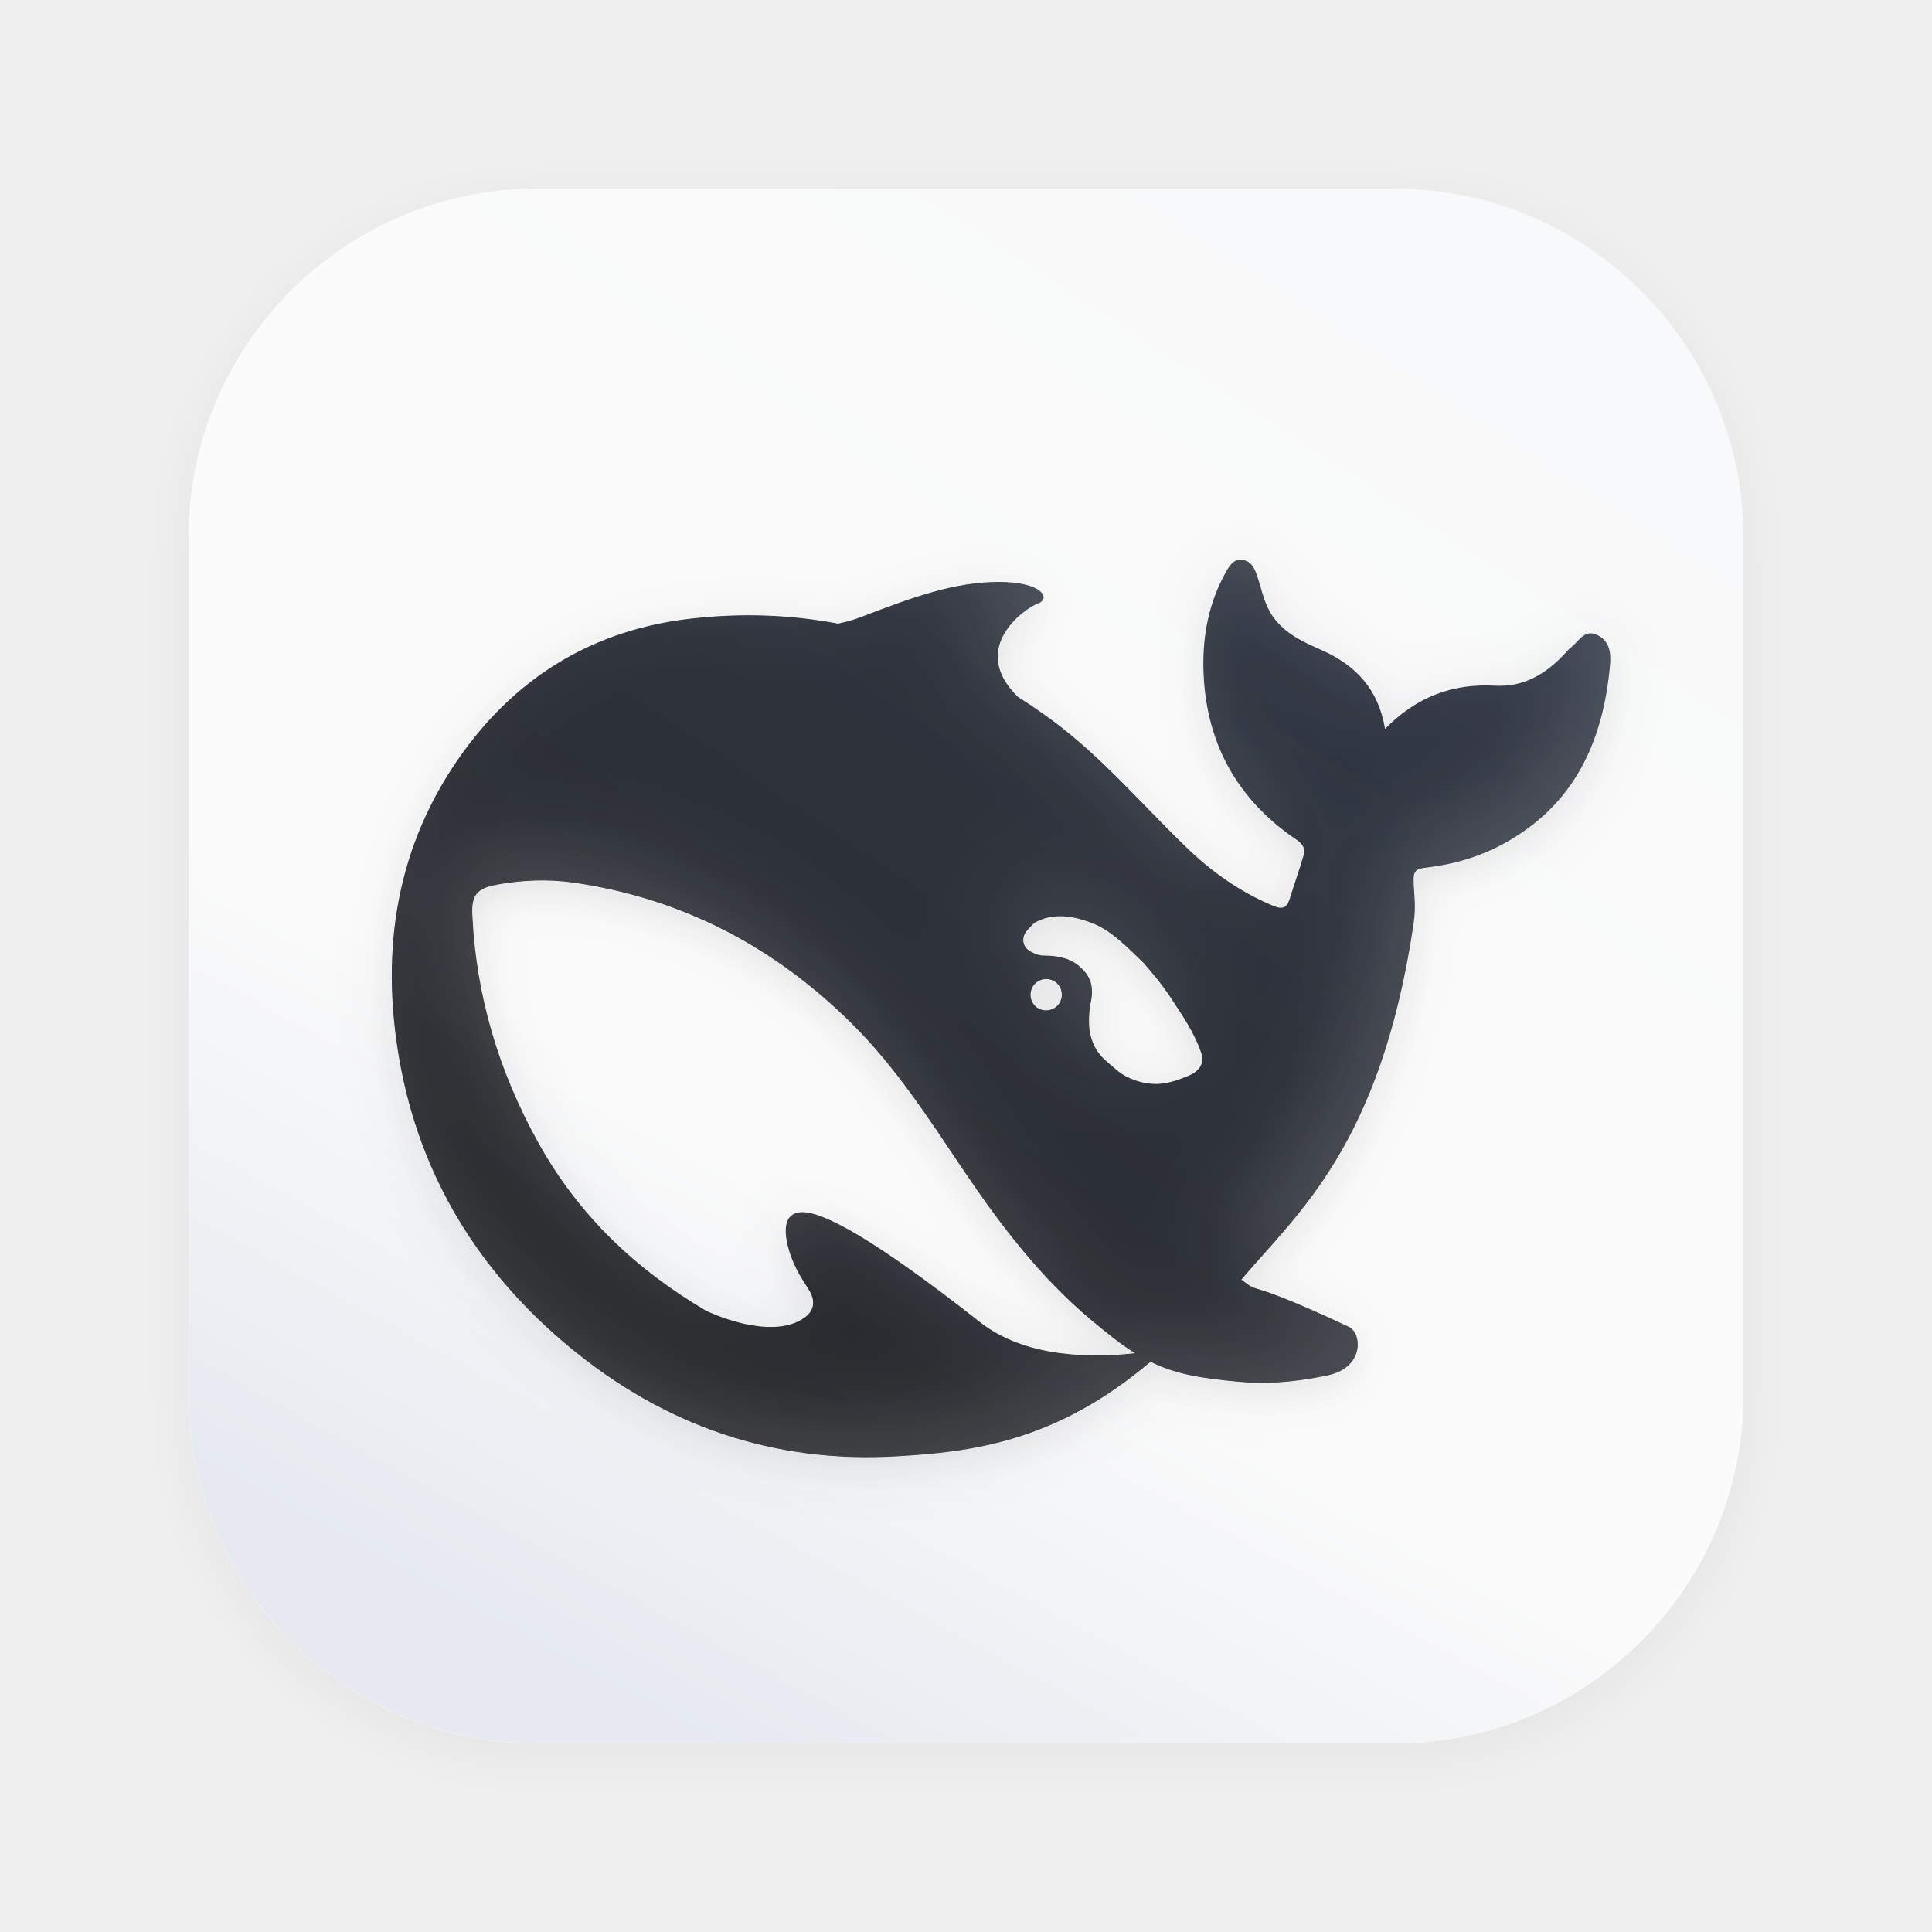
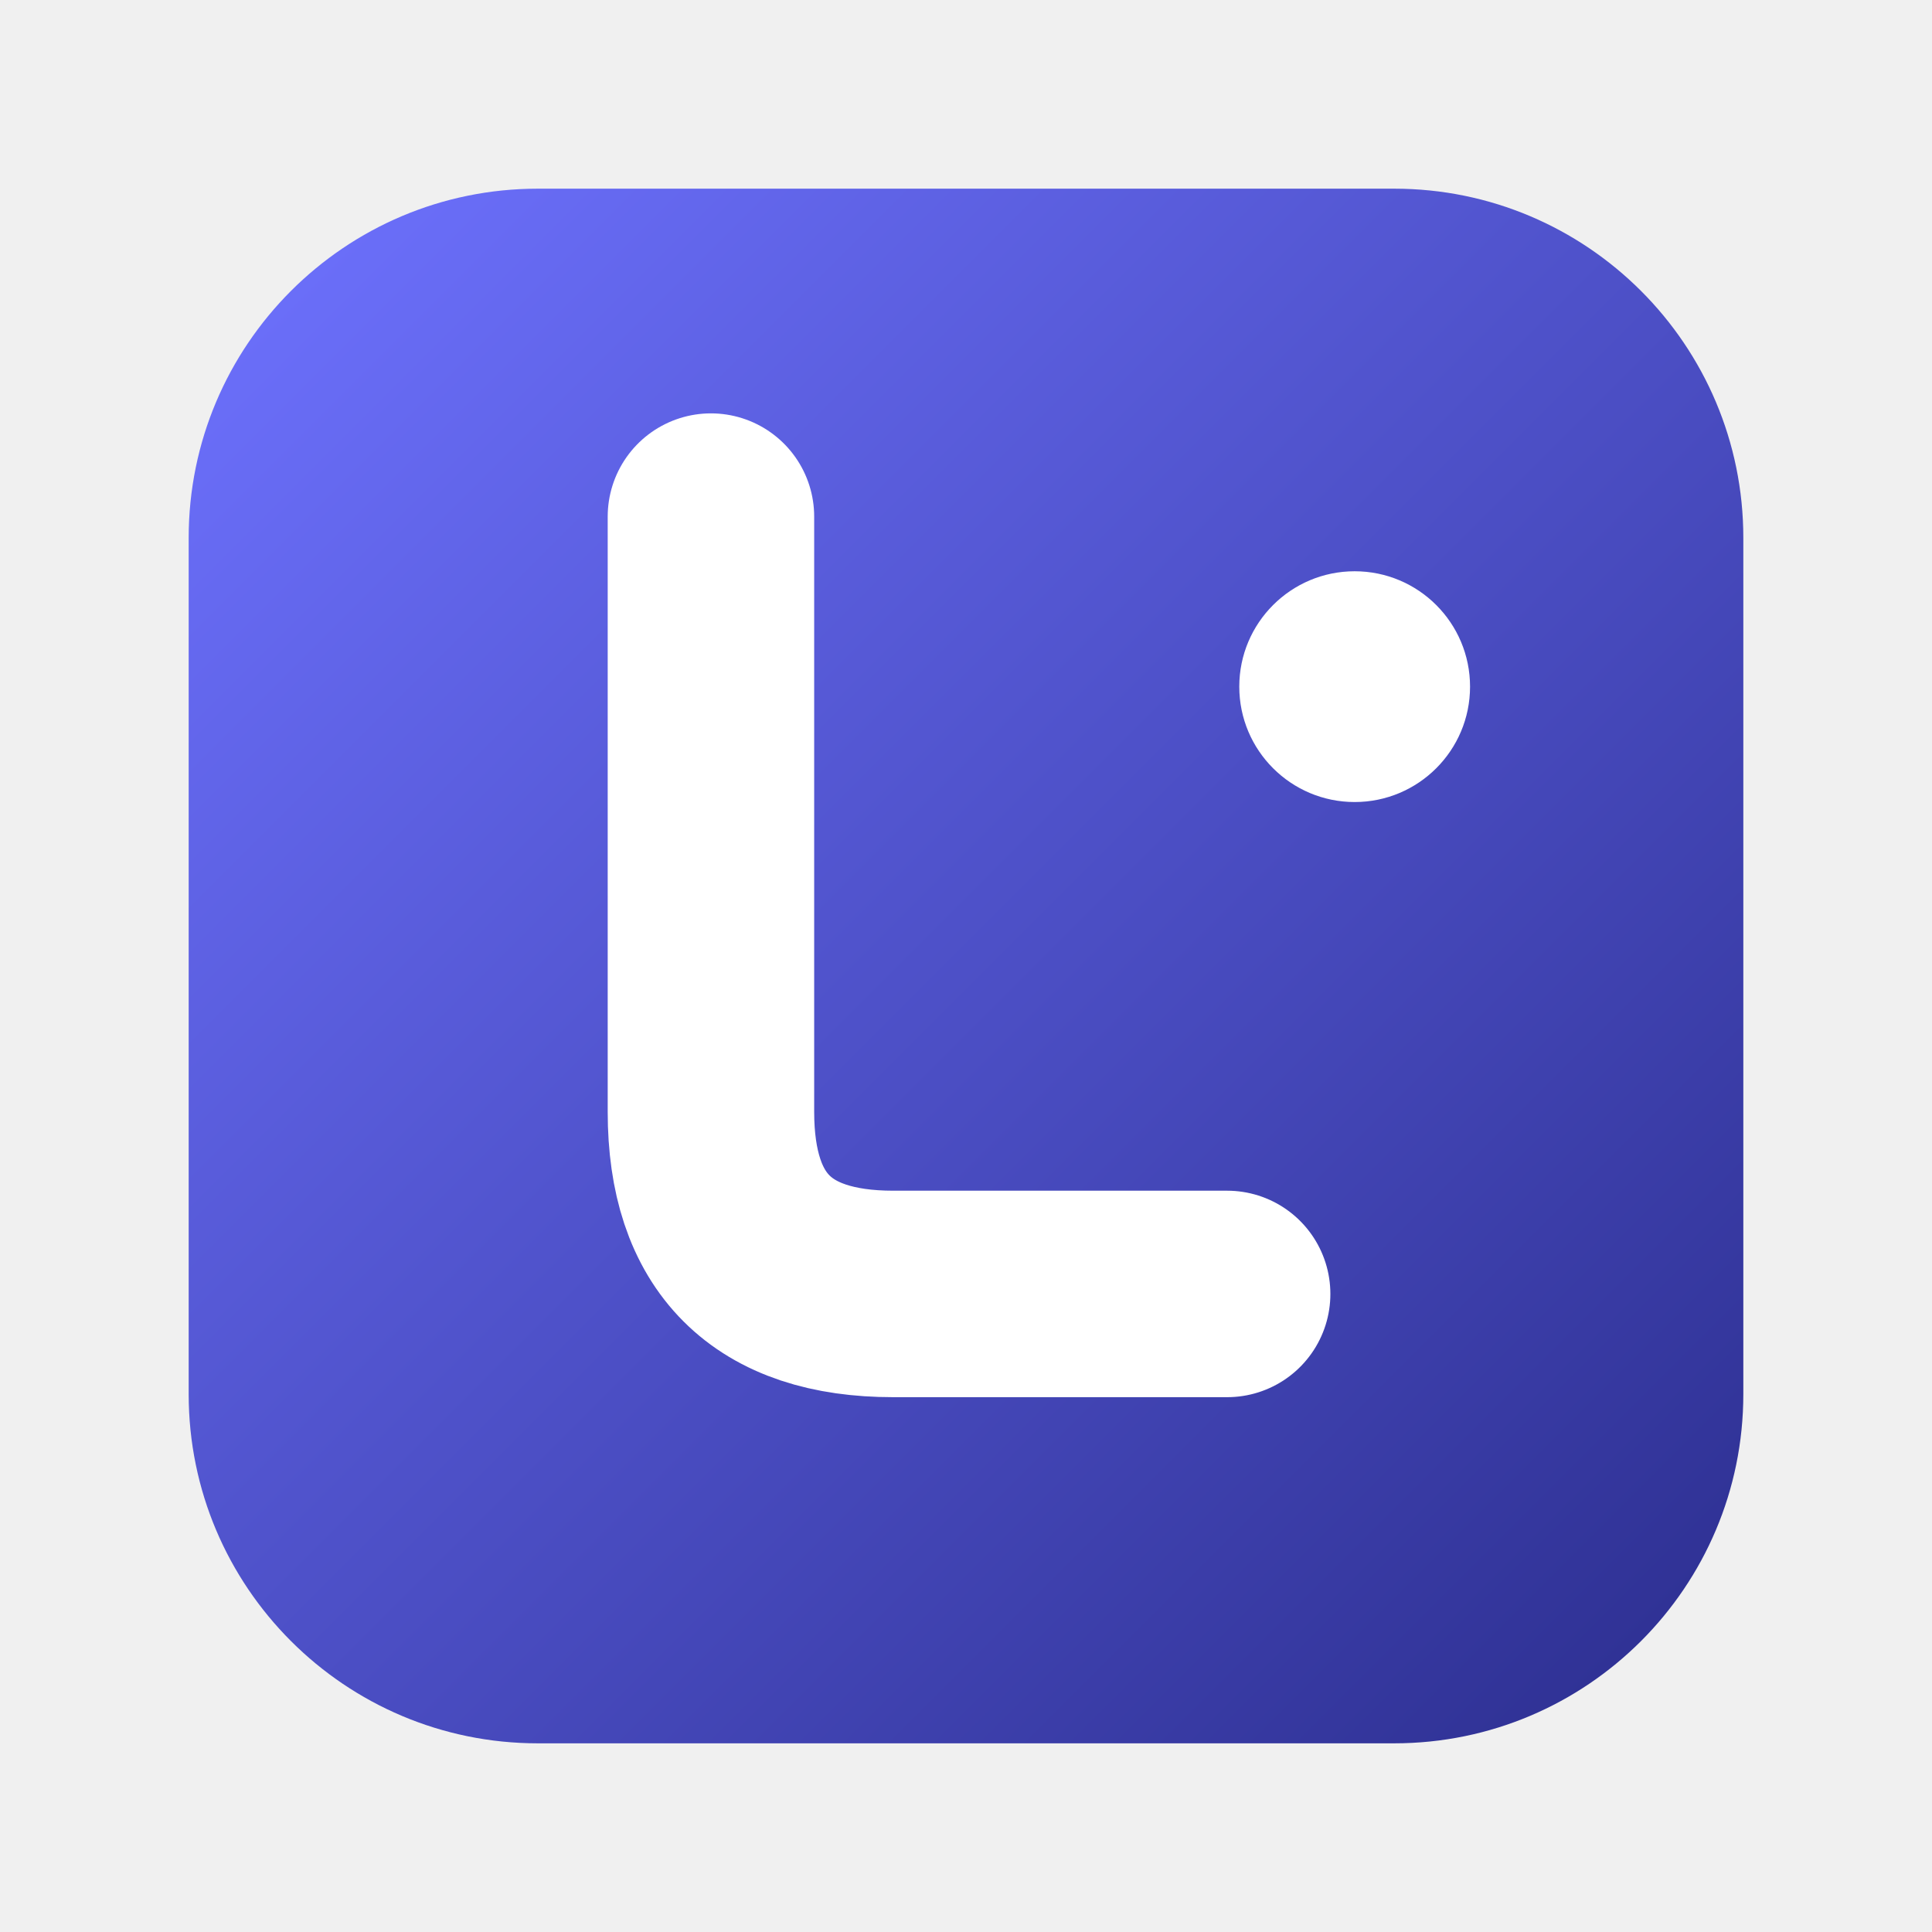
- <svg xmlns="http://www.w3.org/2000/svg" width="1024" height="1024" viewBox="0 0 1024 1024" fill="none">
-   <g transform="translate(100 100) scale(0.8046875) translate(-40 -32)">
-     <g filter="url(#filter0_d_1637_371)">
-       <rect rx="230" width="1024" height="1024" transform="translate(40 32)" fill="#FBFBFB" />
-       <rect rx="230" width="1024" height="1024" transform="translate(40 32)" fill="url(#paint0_linear_1637_371)" fill-opacity="0.4" />
-       <rect rx="230" width="1024" height="1024" transform="translate(40 32)" fill="url(#paint1_linear_1637_371)" fill-opacity="0.8" />
-       <g filter="url(#filter1_ddi_1637_371)">
-         <path d="M968.002 326.025C959.5 321.85 955.842 329.804 950.865 333.835C949.162 335.143 947.722 336.834 946.283 338.393C933.859 351.673 919.336 360.407 900.376 359.363C872.649 357.804 848.963 366.525 828.035 387.759C823.586 361.583 808.812 345.951 786.313 335.936C774.536 330.729 762.64 325.51 754.401 314.186C748.645 306.112 747.074 297.127 744.195 288.274C742.36 282.936 740.538 277.465 734.385 276.554C727.718 275.51 725.103 281.112 722.476 285.803C712.006 304.95 707.952 326.039 708.349 347.405C709.26 395.463 729.54 433.742 769.823 460.962C774.404 464.094 775.579 467.212 774.14 471.771C771.394 481.153 768.119 490.257 765.241 499.639C763.406 505.624 760.66 506.933 754.256 504.329C732.154 495.08 713.049 481.417 696.175 464.874C667.524 437.138 641.633 406.536 609.325 382.566C601.733 376.964 594.154 371.758 586.298 366.802C553.33 334.773 590.616 308.464 599.251 305.333C608.282 302.082 602.393 290.877 573.214 291.009C544.048 291.141 517.364 300.906 483.353 313.935C478.389 315.891 473.147 317.318 467.786 318.494C436.917 312.64 404.873 311.332 371.377 315.111C308.332 322.141 257.975 351.964 220.953 402.876C176.471 464.081 166.014 533.624 178.835 606.153C192.302 682.594 231.291 745.887 291.194 795.372C353.328 846.68 424.876 871.813 506.498 866.99C556.076 864.122 611.279 857.489 673.532 804.74C689.23 812.55 705.708 815.681 733.052 818.02C754.111 819.976 774.391 816.976 790.076 813.726C814.674 808.519 812.971 785.726 804.072 781.564C731.995 747.962 747.826 761.638 733.435 750.565C770.06 707.198 825.263 662.139 846.85 516.156C848.553 504.567 847.114 497.273 846.85 487.892C846.718 482.157 848.025 479.95 854.574 479.303C872.623 477.215 890.156 472.273 906.238 463.42C952.938 437.892 971.765 395.965 976.215 345.7C976.875 338.01 976.083 330.069 967.976 326.039L968.002 326.025ZM561.067 778.432C491.222 723.477 457.343 705.374 443.347 706.154C430.263 706.933 432.626 721.918 435.505 731.682C438.515 741.315 442.436 747.962 447.929 756.418C451.718 762.021 454.346 770.345 444.14 776.609C421.641 790.549 382.533 771.918 380.698 771.006C335.174 744.182 297.109 708.757 270.293 660.316C244.389 613.698 229.35 563.685 226.868 510.302C226.208 497.406 230.01 492.847 242.831 490.508C259.704 487.376 277.106 486.729 293.98 489.2C365.264 499.625 425.959 531.523 476.844 582.052C505.878 610.831 527.861 645.213 550.491 678.815C574.561 714.492 600.452 748.49 633.42 776.358C645.066 786.122 654.348 793.548 663.247 799.019C636.431 802.018 591.698 802.666 561.08 778.445L561.067 778.432ZM594.55 562.905C594.55 557.171 599.132 552.625 604.888 552.625C606.195 552.625 607.371 552.876 608.414 553.273C609.853 553.801 611.16 554.581 612.203 555.744C614.038 557.567 615.081 560.17 615.081 562.905C615.081 568.64 610.5 573.185 604.743 573.185C598.987 573.185 594.537 568.627 594.537 562.905H594.55ZM698.539 616.301C691.871 619.037 685.19 621.375 678.787 621.64C668.845 622.155 657.992 618.125 652.103 613.17C642.953 605.479 636.404 601.185 633.658 587.773C632.483 582.039 633.13 573.185 634.186 568.111C636.536 557.171 633.922 550.141 626.212 543.759C619.927 538.553 611.952 537.112 603.185 537.112C599.911 537.112 596.914 535.685 594.682 534.509C591.025 532.686 588.015 528.127 590.893 522.525C591.804 520.701 596.254 516.275 597.297 515.495C609.206 508.716 622.937 510.936 635.625 516.01C647.403 520.833 656.288 529.686 669.109 542.186C682.193 557.289 684.543 561.465 692.003 572.789C697.892 581.642 703.252 590.759 706.909 601.185C709.128 607.699 706.249 613.038 698.539 616.288V616.301Z" fill="url(#paint2_linear_1637_371)" fill-opacity="0.9" />
-       </g>
-     </g>
-   </g>
+ <svg xmlns="http://www.w3.org/2000/svg" width="1024" height="1024" viewBox="0 0 1024 1024">
  <defs>
-     <filter id="filter0_d_1637_371" x="-8" y="-16" width="1120" height="1120" filterUnits="userSpaceOnUse" color-interpolation-filters="sRGB">
-       <feFlood flood-opacity="0" result="BackgroundImageFix" />
-       <feColorMatrix in="SourceAlpha" type="matrix" values="0 0 0 0 0 0 0 0 0 0 0 0 0 0 0 0 0 0 127 0" result="hardAlpha" />
-       <feOffset dy="8" />
-       <feGaussianBlur stdDeviation="20" />
-       <feComposite in2="hardAlpha" operator="out" />
-       <feColorMatrix type="matrix" values="0 0 0 0 0 0 0 0 0 0 0 0 0 0 0 0 0 0 0.05 0" />
-       <feBlend mode="normal" in2="BackgroundImageFix" result="effect1_dropShadow_1637_371" />
-       <feBlend mode="normal" in="BackgroundImageFix" in2="effect1_dropShadow_1637_371" result="BackgroundImageFix" />
-       <feBlend mode="normal" in="SourceGraphic" in2="BackgroundImageFix" result="shape" />
-     </filter>
-     <filter id="filter1_ddi_1637_371" x="133.744" y="240.427" width="882.652" height="671.147" filterUnits="userSpaceOnUse" color-interpolation-filters="sRGB">
-       <feFlood flood-opacity="0" result="BackgroundImageFix" />
-       <feColorMatrix in="SourceAlpha" type="matrix" values="0 0 0 0 0 0 0 0 0 0 0 0 0 0 0 0 0 0 127 0" result="hardAlpha" />
-       <feOffset dy="4" />
-       <feGaussianBlur stdDeviation="20" />
-       <feComposite in2="hardAlpha" operator="out" />
-       <feColorMatrix type="matrix" values="0 0 0 0 0.176 0 0 0 0 0.192 0 0 0 0 0.231 0 0 0 0.08 0" />
-       <feBlend mode="normal" in2="BackgroundImageFix" result="effect1_dropShadow_1637_371" />
-       <feColorMatrix in="SourceAlpha" type="matrix" values="0 0 0 0 0 0 0 0 0 0 0 0 0 0 0 0 0 0 127 0" result="hardAlpha" />
-       <feOffset dy="8" />
-       <feGaussianBlur stdDeviation="8" />
-       <feComposite in2="hardAlpha" operator="out" />
-       <feColorMatrix type="matrix" values="0 0 0 0 0.173 0 0 0 0 0.188 0 0 0 0 0.224 0 0 0 0.04 0" />
-       <feBlend mode="normal" in2="effect1_dropShadow_1637_371" result="effect2_dropShadow_1637_371" />
-       <feBlend mode="normal" in="SourceGraphic" in2="BackgroundImageFix" result="shape" />
-       <feColorMatrix in="SourceAlpha" type="matrix" values="0 0 0 0 0 0 0 0 0 0 0 0 0 0 0 0 0 0 127 0" result="hardAlpha" />
-       <feOffset dx="-16" dy="-20" />
-       <feGaussianBlur stdDeviation="30" />
-       <feComposite in2="hardAlpha" operator="arithmetic" k2="-1" k3="1" />
-       <feColorMatrix type="matrix" values="0 0 0 0 1 0 0 0 0 1 0 0 0 0 1 0 0 0 0.15 0" />
-       <feBlend mode="normal" in2="shape" result="effect3_innerShadow_1637_371" />
-       <feBlend mode="normal" in="effect3_innerShadow_1637_371" in2="effect2_dropShadow_1637_371" result="effect3_innerShadow_1637_371" />
-     </filter>
-     <linearGradient id="paint0_linear_1637_371" x1="973.58" y1="1.59609e-05" x2="378.123" y2="917.86" gradientUnits="userSpaceOnUse">
-       <stop offset="0.142" stop-color="#D4DBE9" />
-       <stop offset="0.486" stop-color="#FBFBFB" />
-     </linearGradient>
-     <linearGradient id="paint1_linear_1637_371" x1="603.371" y1="445.063" x2="239.356" y2="1111.41" gradientUnits="userSpaceOnUse">
-       <stop offset="0.363" stop-color="#FBFBFB" />
-       <stop offset="0.83" stop-color="#E1E6EE" />
-     </linearGradient>
-     <linearGradient id="paint2_linear_1637_371" x1="849.855" y1="39.085" x2="331.636" y2="802.645" gradientUnits="userSpaceOnUse">
-       <stop offset="0.086" stop-color="#1C2434" />
-       <stop offset="1" stop-color="#0F1115" />
+     <linearGradient id="lcoderPlate" x1="0" y1="0" x2="1" y2="1">
+       <stop offset="0" stop-color="#6E72FF" />
+       <stop offset="1" stop-color="#2C2E8F" />
    </linearGradient>
  </defs>
+   <g transform="translate(100 100) scale(0.8046875)">
+     <rect width="1024" height="1024" rx="230" fill="url(#lcoderPlate)" />
+     <path d="M344 216 V608 Q344 728 464 728 H684" fill="none" stroke="#FFFFFF" stroke-width="136" stroke-linecap="round" stroke-linejoin="round" />
+     <circle cx="768" cy="328" r="76" fill="#FFFFFF" />
+   </g>
</svg>
